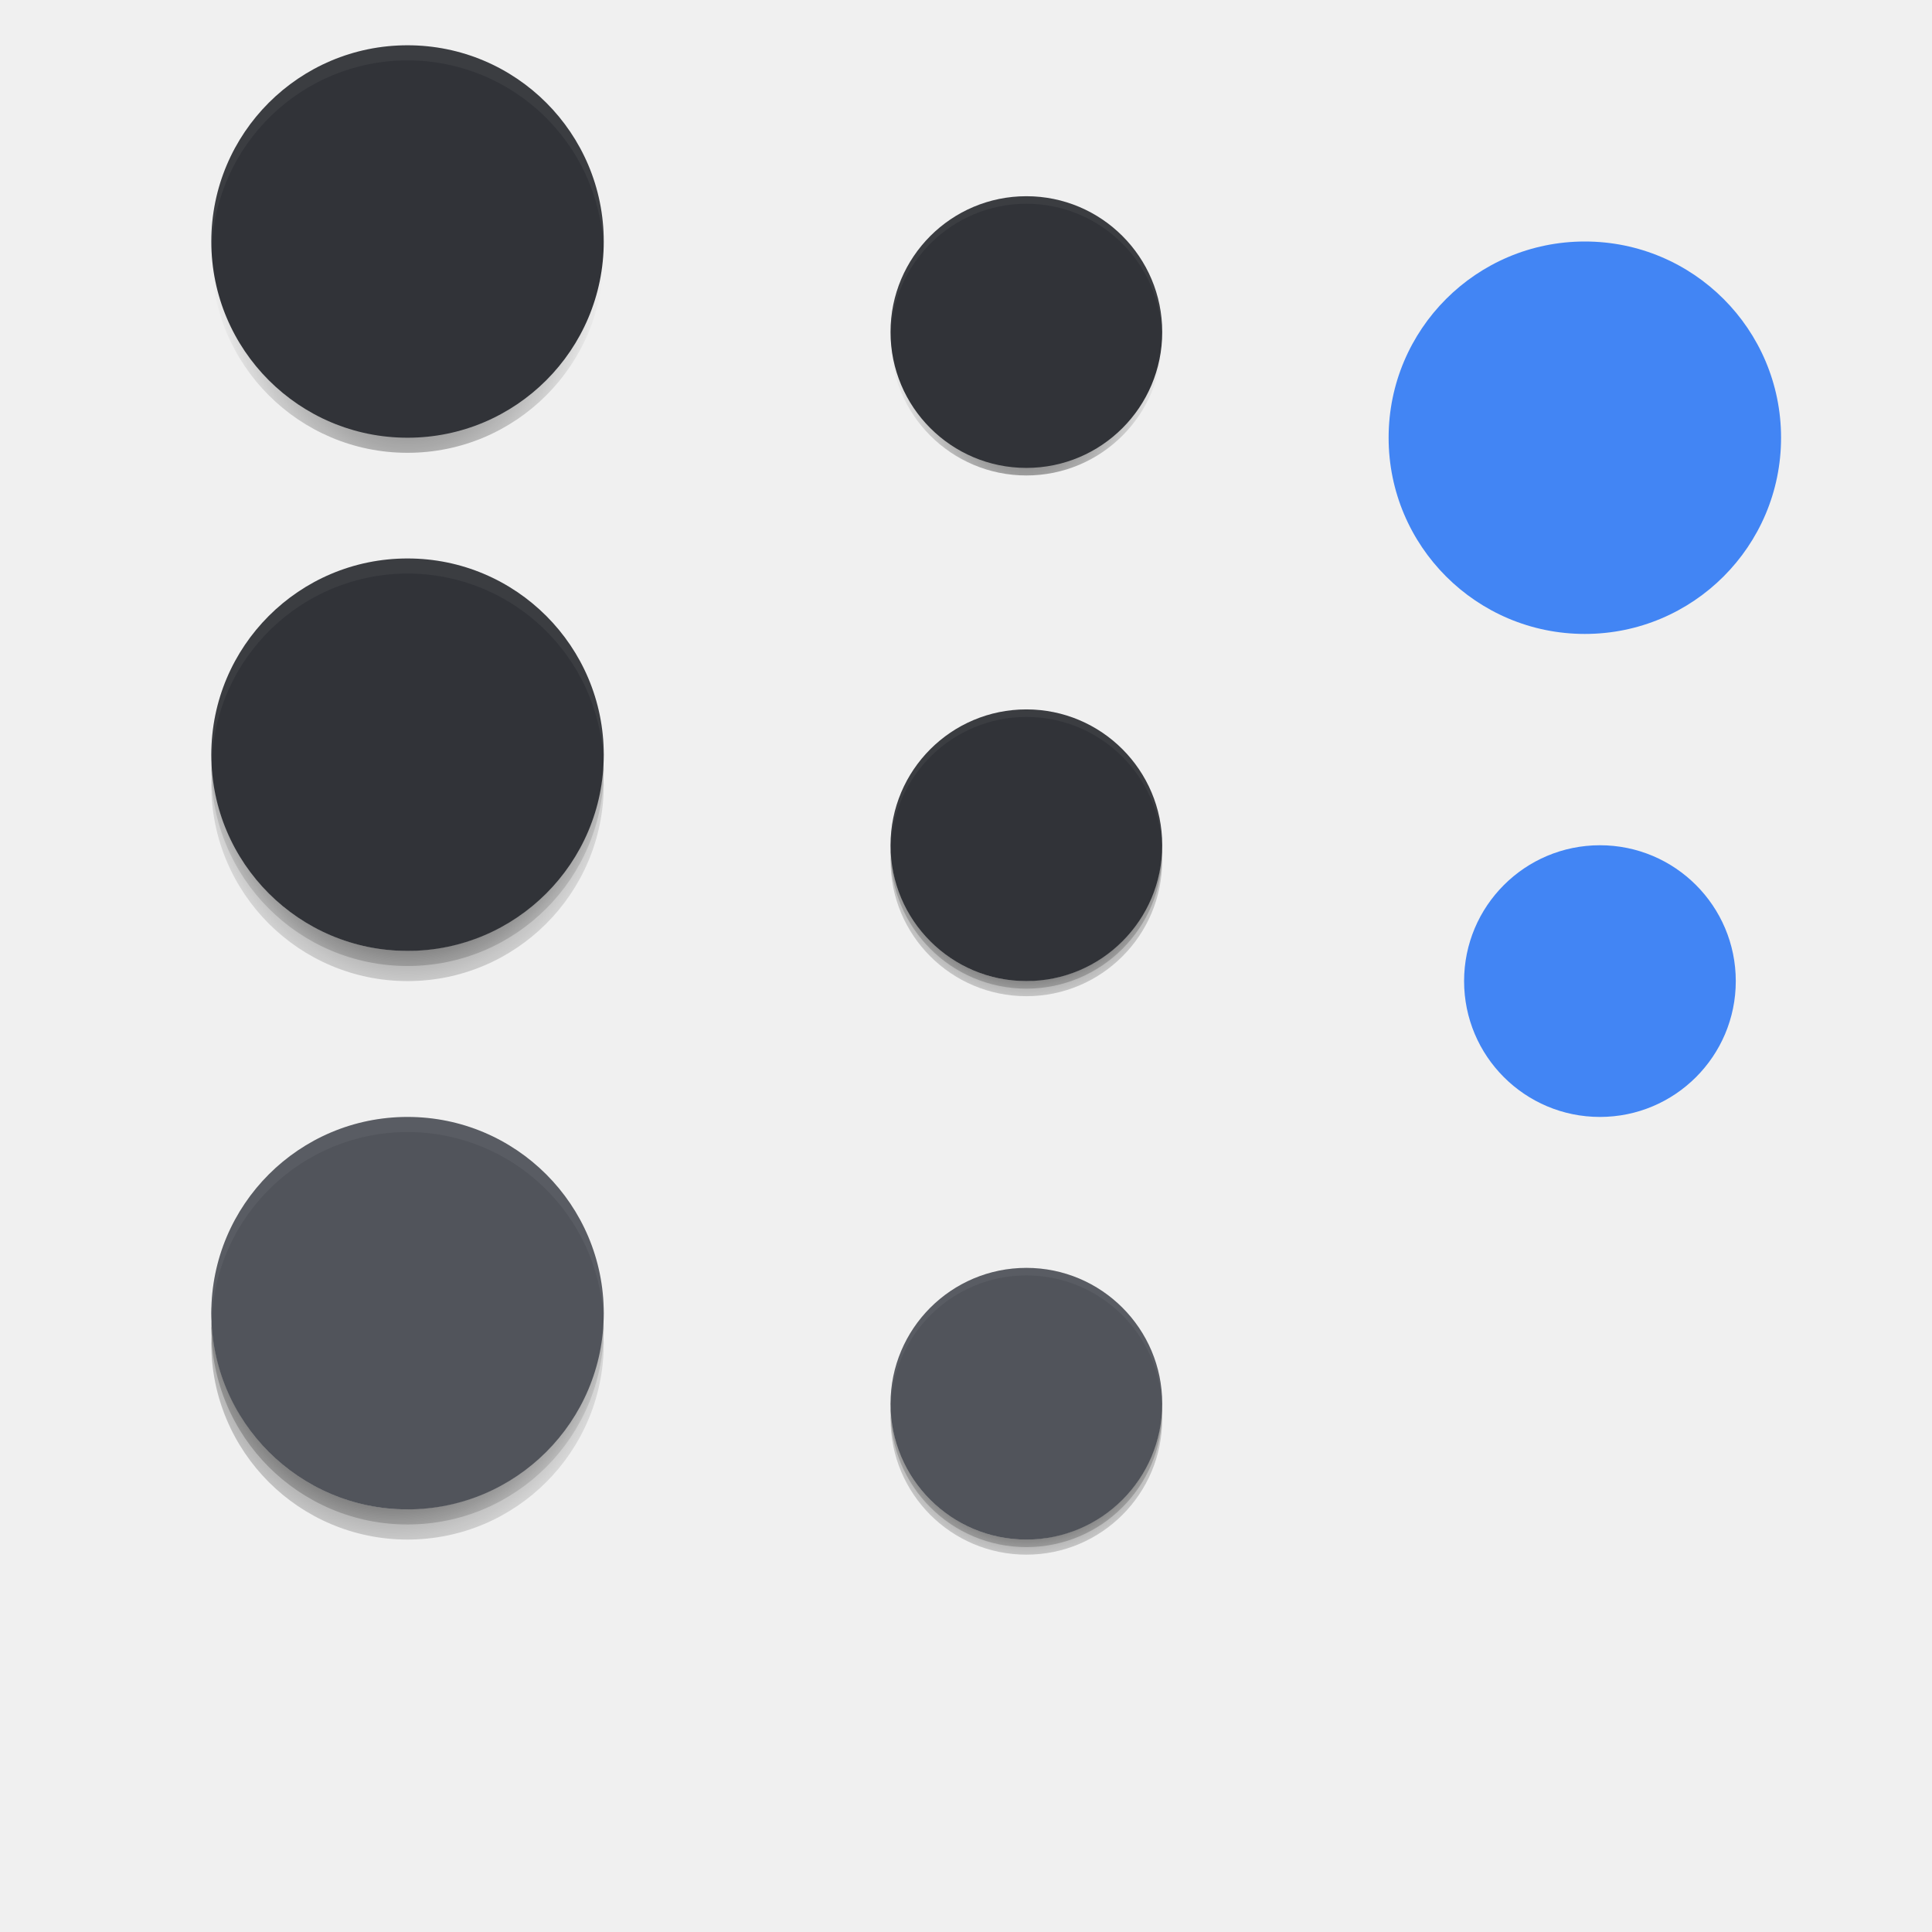
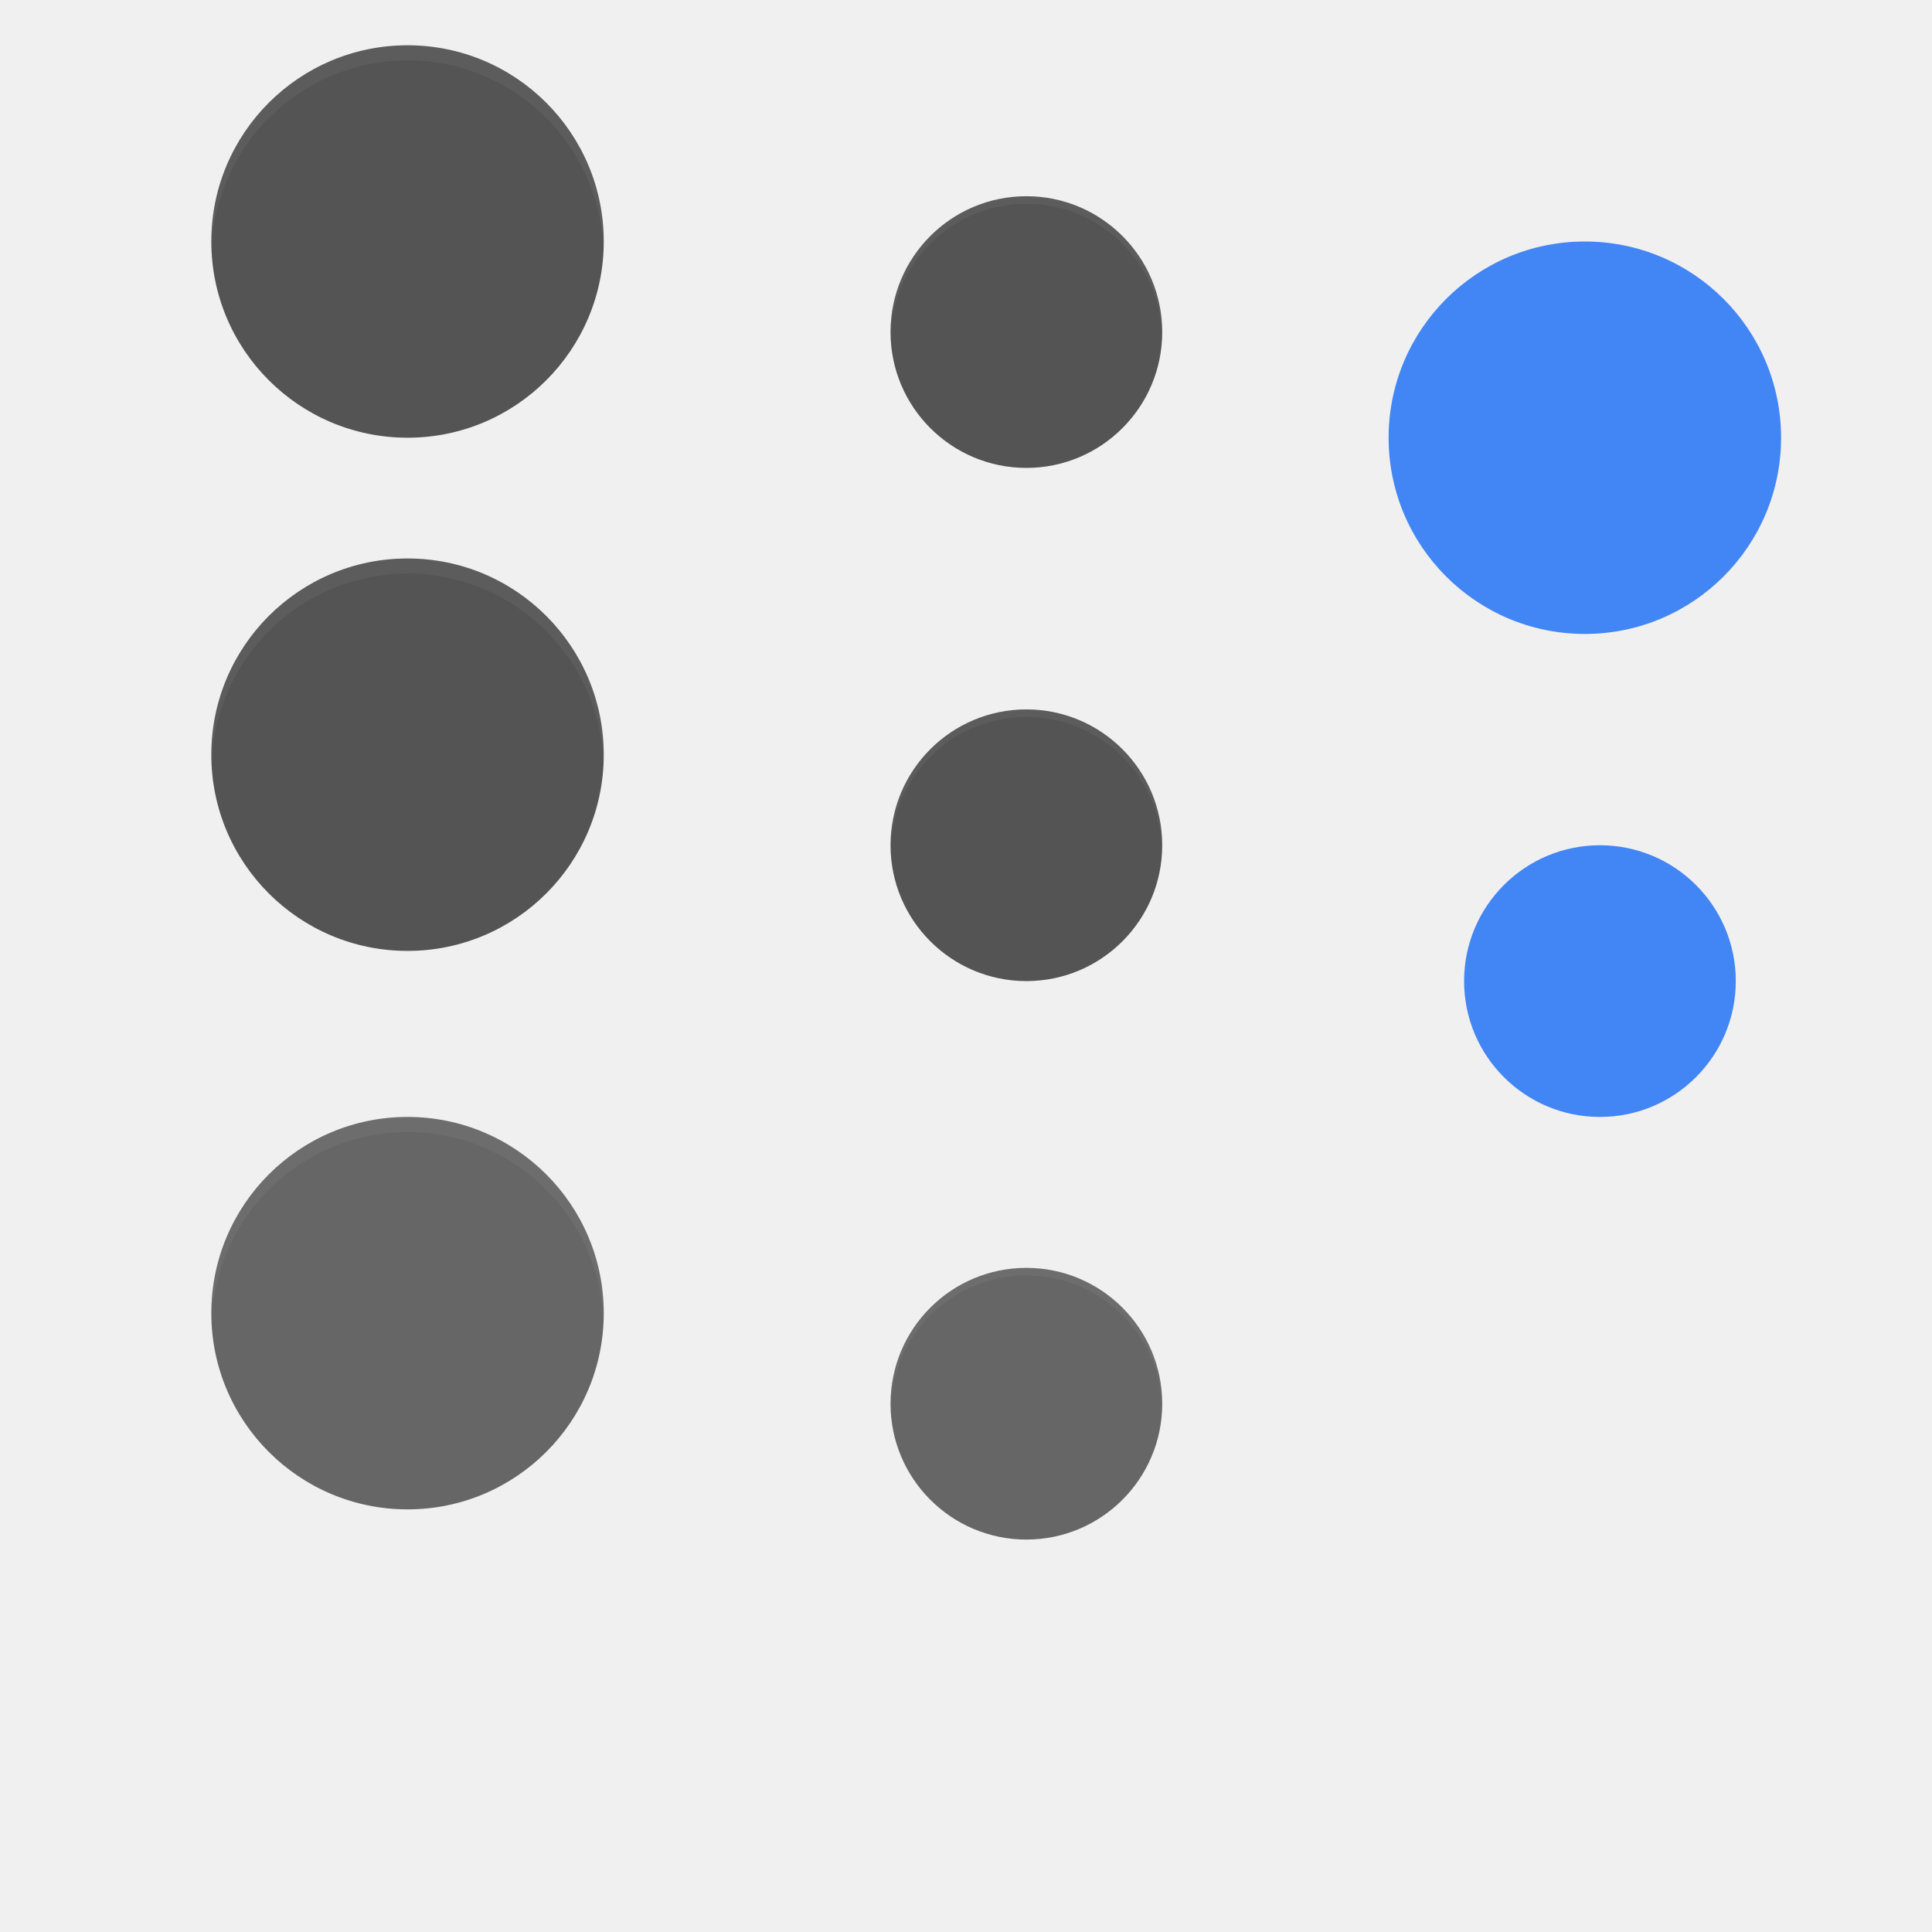
- <svg xmlns="http://www.w3.org/2000/svg" xmlns:xlink="http://www.w3.org/1999/xlink" width="128" height="128" version="1" id="svg99">
+ <svg xmlns="http://www.w3.org/2000/svg" xmlns:xlink="http://www.w3.org/1999/xlink" id="svg99" version="1" height="128" width="128">
  <defs id="defs17">
    <linearGradient id="linearGradient4209">
-       <stop style="stop-color:#000000" offset="0" id="stop2" />
-       <stop style="stop-color:#000000;stop-opacity:0" offset="1" id="stop4" />
+       <stop id="stop2" offset="0" style="stop-color:#000000" />
+       <stop id="stop4" offset="1" style="stop-color:#000000;stop-opacity:0" />
    </linearGradient>
-     <radialGradient id="radialGradient4201" cx="63.894" cy="61.058" r="9" fx="63.894" fy="61.058" gradientTransform="matrix(-6.1375001e-7,1.222223,-1.222222,-6.2559558e-7,142.6263,-21.09247)" gradientUnits="userSpaceOnUse" xlink:href="#linearGradient4209" />
-     <radialGradient id="radialGradient4203" cx="-31.636" cy="8.519" r="8.182" fx="-31.636" fy="8.519" gradientTransform="matrix(0,1.44437,-0.9999999,0,-23.57079,54.69353)" gradientUnits="userSpaceOnUse" xlink:href="#linearGradient4209" />
-     <radialGradient id="radialGradient4205" cx="27" cy="43.961" r="13" fx="27" fy="43.961" gradientTransform="matrix(6.1944048e-8,1.384615,-1.153846,5.1620032e-8,77.72438,12.61538)" gradientUnits="userSpaceOnUse" xlink:href="#linearGradient4209" />
-     <radialGradient id="radialGradient4207" cx="-32.298" cy="8.715" r="8.125" fx="-32.298" fy="8.715" gradientTransform="matrix(0,1.384552,-1,0,-23.37515,53.43377)" gradientUnits="userSpaceOnUse" xlink:href="#linearGradient4209" />
-     <radialGradient id="radialGradient4231" cx="25.188" cy="82.744" r="13" fx="25.188" fy="82.744" gradientTransform="matrix(-9.7841381e-8,1.384615,-1.230769,-8.6970111e-8,127.8393,52.12501)" gradientUnits="userSpaceOnUse" xlink:href="#linearGradient4209" />
-     <radialGradient id="radialGradient4233" cx="68" cy="90.554" r="9" fx="68" fy="90.554" gradientTransform="matrix(-1.0677655e-6,1.222222,-1.222222,-1.067765e-6,178.6772,10.88898)" gradientUnits="userSpaceOnUse" xlink:href="#linearGradient4209" />
-     <radialGradient id="radialGradient4189" cx="25.188" cy="82.744" r="13" fx="25.188" fy="82.744" gradientTransform="matrix(-9.7841381e-8,1.384615,-1.230769,-8.6970111e-8,127.8393,51.12501)" gradientUnits="userSpaceOnUse" xlink:href="#linearGradient4209" />
-     <radialGradient id="radialGradient4193" cx="27" cy="43.961" r="13" fx="27" fy="43.961" gradientTransform="matrix(6.1944048e-8,1.384615,-1.153846,5.1620032e-8,77.72438,11.61538)" gradientUnits="userSpaceOnUse" xlink:href="#linearGradient4209" />
-     <radialGradient id="radialGradient4197" cx="63.894" cy="61.058" r="9" fx="63.894" fy="61.058" gradientTransform="matrix(-6.1375001e-7,1.222223,-1.222222,-6.2559558e-7,142.6263,-21.59247)" gradientUnits="userSpaceOnUse" xlink:href="#linearGradient4209" />
-     <radialGradient id="radialGradient4202" cx="68" cy="90.554" r="9" fx="68" fy="90.554" gradientTransform="matrix(-1.0677655e-6,1.222222,-1.222222,-1.067765e-6,178.6772,10.38898)" gradientUnits="userSpaceOnUse" xlink:href="#linearGradient4209" />
+     <radialGradient xlink:href="#linearGradient4209" gradientUnits="userSpaceOnUse" gradientTransform="matrix(-6.1375001e-7,1.222223,-1.222222,-6.2559558e-7,142.6263,-21.09247)" fy="61.058" fx="63.894" r="9" cy="61.058" cx="63.894" id="radialGradient4201" />
+     <radialGradient xlink:href="#linearGradient4209" gradientUnits="userSpaceOnUse" gradientTransform="matrix(0,1.44437,-0.9999999,0,-23.57079,54.69353)" fy="8.519" fx="-31.636" r="8.182" cy="8.519" cx="-31.636" id="radialGradient4203" />
+     <radialGradient xlink:href="#linearGradient4209" gradientUnits="userSpaceOnUse" gradientTransform="matrix(6.1944048e-8,1.384615,-1.153846,5.1620032e-8,77.72438,12.61538)" fy="43.961" fx="27" r="13" cy="43.961" cx="27" id="radialGradient4205" />
+     <radialGradient xlink:href="#linearGradient4209" gradientUnits="userSpaceOnUse" gradientTransform="matrix(0,1.384552,-1,0,-23.37515,53.43377)" fy="8.715" fx="-32.298" r="8.125" cy="8.715" cx="-32.298" id="radialGradient4207" />
+     <radialGradient xlink:href="#linearGradient4209" gradientUnits="userSpaceOnUse" gradientTransform="matrix(-9.7841381e-8,1.384615,-1.230769,-8.6970111e-8,127.8393,52.12501)" fy="82.744" fx="25.188" r="13" cy="82.744" cx="25.188" id="radialGradient4231" />
+     <radialGradient xlink:href="#linearGradient4209" gradientUnits="userSpaceOnUse" gradientTransform="matrix(-1.0677655e-6,1.222222,-1.222222,-1.067765e-6,178.6772,10.88898)" fy="90.554" fx="68" r="9" cy="90.554" cx="68" id="radialGradient4233" />
+     <radialGradient xlink:href="#linearGradient4209" gradientUnits="userSpaceOnUse" gradientTransform="matrix(-9.7841381e-8,1.384615,-1.230769,-8.6970111e-8,127.8393,51.12501)" fy="82.744" fx="25.188" r="13" cy="82.744" cx="25.188" id="radialGradient4189" />
+     <radialGradient xlink:href="#linearGradient4209" gradientUnits="userSpaceOnUse" gradientTransform="matrix(6.1944048e-8,1.384615,-1.153846,5.1620032e-8,77.72438,11.61538)" fy="43.961" fx="27" r="13" cy="43.961" cx="27" id="radialGradient4193" />
+     <radialGradient xlink:href="#linearGradient4209" gradientUnits="userSpaceOnUse" gradientTransform="matrix(-6.1375001e-7,1.222223,-1.222222,-6.2559558e-7,142.6263,-21.59247)" fy="61.058" fx="63.894" r="9" cy="61.058" cx="63.894" id="radialGradient4197" />
+     <radialGradient xlink:href="#linearGradient4209" gradientUnits="userSpaceOnUse" gradientTransform="matrix(-1.0677655e-6,1.222222,-1.222222,-1.067765e-6,178.6772,10.38898)" fy="90.554" fx="68" r="9" cy="90.554" cx="68" id="radialGradient4202" />
  </defs>
-   <g id="normal" transform="matrix(1.6,0,0,1.6,78.34424,3.056)">
-     <rect style="opacity:0.001" width="20" height="20" x="-42.09" y="-1.91" id="rect19" />
-     <circle style="fill:url(#radialGradient4207)" cx="-32.09" cy="8.715" r="8.125" id="circle21" />
-     <circle style="fill:#313338;fill-opacity:1" cx="-32" cy="8" r="8" transform="matrix(1.015625,0,0,1.015625,0.4098513,-0.0349999)" id="circle23" />
-     <path style="fill:#ffffff;opacity:0.05" transform="matrix(0.625,0,0,0.625,-48.96515,-1.91)" d="M 27 3 A 13 13 0 0 0 14 16 A 13 13 0 0 0 14.021 16.58 A 13 13 0 0 1 27 4 A 13 13 0 0 1 39.979 16.42 A 13 13 0 0 0 40 16 A 13 13 0 0 0 27 3 z" id="path25" />
+   <g transform="matrix(1.6,0,0,1.6,78.34424,3.056)" id="normal">
+     <rect id="rect19" y="-1.91" x="-42.09" height="20" width="20" style="opacity:0.001" />
+     <circle id="circle23" transform="matrix(1.015625,0,0,1.015625,0.4098513,-0.0349999)" r="8" cy="8" cx="-32" style="fill:#545454;fill-opacity:1" />
+     <path id="path25" d="M 27 3 A 13 13 0 0 0 14 16 A 13 13 0 0 0 14.021 16.58 A 13 13 0 0 1 27 4 A 13 13 0 0 1 39.979 16.42 A 13 13 0 0 0 40 16 A 13 13 0 0 0 27 3 z" transform="matrix(0.625,0,0,0.625,-48.96515,-1.91)" style="fill:#ffffff;opacity:0.05" />
  </g>
-   <g id="22-22-normal" transform="matrix(1.1,0,0,1.1,103.2992,13.101)">
-     <rect style="opacity:0.001" width="20" height="20" x="-42.09" y="-1.91" id="rect28" />
-     <path style="fill:url(#radialGradient4203)" d="m -23.908,8.545 a 8.182,8.182 0 0 1 -8.182,8.182 8.182,8.182 0 0 1 -8.182,-8.182 8.182,8.182 0 0 1 8.182,-8.182 8.182,8.182 0 0 1 8.182,8.182 z" id="path30" />
-     <path style="fill:#313338;fill-opacity:1" transform="matrix(1.022727,0,0,1.022727,0.6371182,-0.0918182)" d="m -24,8 a 8,8 0 0 1 -8,8 8,8 0 0 1 -8,-8 8,8 0 0 1 8,-8 8,8 0 0 1 8,8 z" id="path32" />
-     <path style="fill:#ffffff;opacity:0.05" transform="matrix(0.9090909,0,0,0.9090909,-93.90834,-11.91)" d="M 68 13 A 9 9 0 0 0 59 22 A 9 9 0 0 0 59.01 22.287 A 9 9 0 0 1 68 13.5 A 9 9 0 0 1 76.99 22.213 A 9 9 0 0 0 77 22 A 9 9 0 0 0 68 13 z" id="path34" />
+   <g transform="matrix(1.1,0,0,1.1,103.2992,13.101)" id="22-22-normal">
+     <rect id="rect28" y="-1.91" x="-42.09" height="20" width="20" style="opacity:0.001" />
+     <path id="path32" d="m -24,8 a 8,8 0 0 1 -8,8 8,8 0 0 1 -8,-8 8,8 0 0 1 8,-8 8,8 0 0 1 8,8 z" transform="matrix(1.022727,0,0,1.022727,0.6371182,-0.0918182)" style="fill:#545454;fill-opacity:1" />
+     <path id="path34" d="M 68 13 A 9 9 0 0 0 59 22 A 9 9 0 0 0 59.01 22.287 A 9 9 0 0 1 68 13.5 A 9 9 0 0 1 76.99 22.213 A 9 9 0 0 0 77 22 A 9 9 0 0 0 68 13 z" transform="matrix(0.9090909,0,0,0.9090909,-93.90834,-11.91)" style="fill:#ffffff;opacity:0.05" />
  </g>
-   <g id="pressed" transform="matrix(1.6,0,0,1.6,156.344,16.056)">
-     <rect style="opacity:0.001" width="20" height="20" x="-42.09" y="-1.91" id="rect37" />
-     <circle style="fill:#4285f4" cx="-32" cy="8" r="8" transform="matrix(1.015625,0,0,1.015625,0.4098513,-0.0349999)" id="circle39" />
+   <g transform="matrix(1.6,0,0,1.6,156.344,16.056)" id="pressed">
+     <rect id="rect37" y="-1.91" x="-42.09" height="20" width="20" style="opacity:0.001" />
+     <circle id="circle39" transform="matrix(1.015625,0,0,1.015625,0.4098513,-0.0349999)" r="8" cy="8" cx="-32" style="fill:#4285f4" />
  </g>
-   <g id="22-22-pressed" transform="matrix(1.1,0,0,1.1,141.299,56.101)">
-     <rect style="opacity:0.001" width="20" height="20" x="-42.09" y="-1.91" id="rect42" />
-     <path style="fill:#4285f4" transform="matrix(1.022727,0,0,1.022727,0.6371182,-0.0918182)" d="m -24,8 a 8,8 0 0 1 -8,8 8,8 0 0 1 -8,-8 8,8 0 0 1 8,-8 8,8 0 0 1 8,8 z" id="path44" />
+   <g transform="matrix(1.1,0,0,1.1,141.299,56.101)" id="22-22-pressed">
+     <rect id="rect42" y="-1.91" x="-42.09" height="20" width="20" style="opacity:0.001" />
+     <path id="path44" d="m -24,8 a 8,8 0 0 1 -8,8 8,8 0 0 1 -8,-8 8,8 0 0 1 8,-8 8,8 0 0 1 8,8 z" transform="matrix(1.022727,0,0,1.022727,0.6371182,-0.0918182)" style="fill:#4285f4" />
  </g>
  <g id="hover">
-     <rect style="opacity:0.001" width="32" height="32" x="11" y="34" id="rect47" />
-     <path style="fill:url(#radialGradient4205)" d="m 39.979,50.42 a 13,13 0 0 1 -0.084,1.014 13,13 0 0 1 -0.059,0.479 13,13 0 0 1 -0.146,0.789 13,13 0 0 1 -0.113,0.498 13,13 0 0 1 -0.223,0.766 13,13 0 0 1 -0.156,0.465 13,13 0 0 1 -0.293,0.732 13,13 0 0 1 -0.223,0.49 13,13 0 0 1 -0.342,0.654 13,13 0 0 1 -0.277,0.48 13,13 0 0 1 -0.414,0.629 13,13 0 0 1 -0.32,0.445 13,13 0 0 1 -0.473,0.582 13,13 0 0 1 -0.367,0.412 13,13 0 0 1 -0.516,0.52 13,13 0 0 1 -0.42,0.391 13,13 0 0 1 -0.557,0.457 13,13 0 0 1 -0.467,0.354 13,13 0 0 1 -0.588,0.391 13,13 0 0 1 -0.502,0.307 13,13 0 0 1 -0.646,0.344 13,13 0 0 1 -0.496,0.238 13,13 0 0 1 -0.689,0.281 13,13 0 0 1 -0.539,0.195 13,13 0 0 1 -0.666,0.197 13,13 0 0 1 -0.592,0.15 13,13 0 0 1 -0.695,0.131 13,13 0 0 1 -0.578,0.086 13,13 0 0 1 -0.709,0.062 A 13,13 0 0 1 27,63 13,13 0 0 1 25.703,62.934 13,13 0 0 1 14.021,50.58 13,13 0 0 0 14,51 13,13 0 0 0 14.025,51.496 13,13 0 0 0 14,52 13,13 0 0 0 27,65 13,13 0 0 0 40,52 13,13 0 0 0 39.98,51.555 13,13 0 0 0 40,51 13,13 0 0 0 39.979,50.42 Z" id="path49" />
-     <path style="opacity:0.001;fill:#ffffff" d="M 27,37 A 13,13 0 0 0 14,50 13,13 0 0 0 14.021,50.58 13,13 0 0 1 27,38 13,13 0 0 1 39.979,50.42 13,13 0 0 0 40,50 13,13 0 0 0 27,37 Z" id="path51" />
-     <path style="fill:url(#radialGradient4193)" d="m 39.979,49.42 a 13,13 0 0 1 -0.084,1.014 13,13 0 0 1 -0.059,0.479 13,13 0 0 1 -0.146,0.789 13,13 0 0 1 -0.113,0.498 13,13 0 0 1 -0.223,0.766 13,13 0 0 1 -0.156,0.465 13,13 0 0 1 -0.293,0.732 13,13 0 0 1 -0.223,0.49 13,13 0 0 1 -0.342,0.654 13,13 0 0 1 -0.277,0.48 13,13 0 0 1 -0.414,0.629 13,13 0 0 1 -0.32,0.445 13,13 0 0 1 -0.473,0.582 13,13 0 0 1 -0.367,0.412 13,13 0 0 1 -0.516,0.52 13,13 0 0 1 -0.42,0.391 13,13 0 0 1 -0.557,0.457 13,13 0 0 1 -0.467,0.354 13,13 0 0 1 -0.588,0.391 13,13 0 0 1 -0.502,0.307 13,13 0 0 1 -0.646,0.344 13,13 0 0 1 -0.496,0.238 13,13 0 0 1 -0.689,0.281 13,13 0 0 1 -0.539,0.195 13,13 0 0 1 -0.666,0.197 13,13 0 0 1 -0.592,0.15 13,13 0 0 1 -0.695,0.131 13,13 0 0 1 -0.578,0.086 13,13 0 0 1 -0.709,0.062 A 13,13 0 0 1 27,62 13,13 0 0 1 25.703,61.934 13,13 0 0 1 14.021,49.58 13,13 0 0 0 14,50 13,13 0 0 0 14.025,50.496 13,13 0 0 0 14,51 13,13 0 0 0 27,64 13,13 0 0 0 40,51 13,13 0 0 0 39.98,50.555 13,13 0 0 0 40,50 13,13 0 0 0 39.979,49.42 Z" id="path53" />
-     <circle style="fill:#313338;fill-opacity:1" cx="27" cy="50" r="13" id="circle55" />
-     <path style="opacity:0.05;fill:#ffffff" d="M 27 37 A 13 13 0 0 0 14 50 A 13 13 0 0 0 14.021 50.58 A 13 13 0 0 1 27 38 A 13 13 0 0 1 39.979 50.42 A 13 13 0 0 0 40 50 A 13 13 0 0 0 27 37 z" id="path57" />
+     <rect id="rect47" y="34" x="11" height="32" width="32" style="opacity:0.001" />
+     <path id="path51" d="M 27,37 A 13,13 0 0 0 14,50 13,13 0 0 0 14.021,50.58 13,13 0 0 1 27,38 13,13 0 0 1 39.979,50.42 13,13 0 0 0 40,50 13,13 0 0 0 27,37 Z" style="opacity:0.001;fill:#ffffff" />
+     <circle id="circle55" r="13" cy="50" cx="27" style="fill:#545454;fill-opacity:1" />
+     <path id="path57" d="M 27 37 A 13 13 0 0 0 14 50 A 13 13 0 0 0 14.021 50.58 A 13 13 0 0 1 27 38 A 13 13 0 0 1 39.979 50.42 A 13 13 0 0 0 40 50 A 13 13 0 0 0 27 37 z" style="opacity:0.05;fill:#ffffff" />
  </g>
  <g id="focus">
-     <path style="fill:url(#radialGradient4231)" d="m 39.979,87.42 a 13,13 0 0 1 -0.084,1.014 13,13 0 0 1 -0.059,0.479 13,13 0 0 1 -0.146,0.789 13,13 0 0 1 -0.113,0.498 13,13 0 0 1 -0.223,0.766 13,13 0 0 1 -0.156,0.465 13,13 0 0 1 -0.293,0.732 13,13 0 0 1 -0.223,0.49 13,13 0 0 1 -0.342,0.654 13,13 0 0 1 -0.277,0.48 13,13 0 0 1 -0.414,0.629 13,13 0 0 1 -0.32,0.445 13,13 0 0 1 -0.473,0.582 13,13 0 0 1 -0.367,0.412 13,13 0 0 1 -0.516,0.52 13,13 0 0 1 -0.42,0.391 13,13 0 0 1 -0.557,0.457 13,13 0 0 1 -0.467,0.354 13,13 0 0 1 -0.588,0.391 13,13 0 0 1 -0.502,0.307 13,13 0 0 1 -0.646,0.344 13,13 0 0 1 -0.496,0.238 13,13 0 0 1 -0.689,0.281 13,13 0 0 1 -0.539,0.195 13,13 0 0 1 -0.666,0.197 13,13 0 0 1 -0.592,0.15 13,13 0 0 1 -0.695,0.131 13,13 0 0 1 -0.578,0.086 13,13 0 0 1 -0.709,0.062 A 13,13 0 0 1 27,100 13,13 0 0 1 25.703,99.934 13,13 0 0 1 14.021,87.58 13,13 0 0 0 14,88 13,13 0 0 0 14.025,88.496 13,13 0 0 0 14,89 13,13 0 0 0 27,102 13,13 0 0 0 40,89 13,13 0 0 0 39.98,88.555 13,13 0 0 0 40,88 13,13 0 0 0 39.979,87.42 Z" id="path60" />
-     <rect style="opacity:0.001" width="32" height="32" x="11" y="71" id="rect62" />
-     <path style="opacity:0.001;fill:#ffffff" d="M 27,74 A 13,13 0 0 0 14,87 13,13 0 0 0 14.021,87.58 13,13 0 0 1 27,75 13,13 0 0 1 39.979,87.42 13,13 0 0 0 40,87 13,13 0 0 0 27,74 Z" id="path64" />
-     <path style="fill:url(#radialGradient4189)" d="m 39.979,86.42 a 13,13 0 0 1 -0.084,1.014 13,13 0 0 1 -0.059,0.479 13,13 0 0 1 -0.146,0.789 13,13 0 0 1 -0.113,0.498 13,13 0 0 1 -0.223,0.766 13,13 0 0 1 -0.156,0.465 13,13 0 0 1 -0.293,0.732 13,13 0 0 1 -0.223,0.49 13,13 0 0 1 -0.342,0.654 13,13 0 0 1 -0.277,0.48 13,13 0 0 1 -0.414,0.629 13,13 0 0 1 -0.32,0.445 13,13 0 0 1 -0.473,0.582 13,13 0 0 1 -0.367,0.412 13,13 0 0 1 -0.516,0.52 13,13 0 0 1 -0.42,0.391 13,13 0 0 1 -0.557,0.457 13,13 0 0 1 -0.467,0.354 13,13 0 0 1 -0.588,0.391 13,13 0 0 1 -0.502,0.307 13,13 0 0 1 -0.646,0.344 13,13 0 0 1 -0.496,0.238 13,13 0 0 1 -0.689,0.281 13,13 0 0 1 -0.539,0.195 13,13 0 0 1 -0.666,0.197 13,13 0 0 1 -0.592,0.15 13,13 0 0 1 -0.695,0.131 13,13 0 0 1 -0.578,0.086 13,13 0 0 1 -0.709,0.062 A 13,13 0 0 1 27,99 13,13 0 0 1 25.703,98.934 13,13 0 0 1 14.021,86.58 13,13 0 0 0 14,87 13,13 0 0 0 14.025,87.496 13,13 0 0 0 14,88 13,13 0 0 0 27,101 13,13 0 0 0 40,88 13,13 0 0 0 39.98,87.555 13,13 0 0 0 40,87 13,13 0 0 0 39.979,86.42 Z" id="path66" />
-     <circle style="fill:#51545b;fill-opacity:1" cx="27" cy="87" r="13" id="circle68" />
-     <path style="opacity:0.05;fill:#ffffff" d="M 27 74 A 13 13 0 0 0 14 87 A 13 13 0 0 0 14.021 87.58 A 13 13 0 0 1 27 75 A 13 13 0 0 1 39.979 87.42 A 13 13 0 0 0 40 87 A 13 13 0 0 0 27 74 z" id="path70" />
+     <rect id="rect62" y="71" x="11" height="32" width="32" style="opacity:0.001" />
+     <path id="path64" d="M 27,74 A 13,13 0 0 0 14,87 13,13 0 0 0 14.021,87.58 13,13 0 0 1 27,75 13,13 0 0 1 39.979,87.42 13,13 0 0 0 40,87 13,13 0 0 0 27,74 Z" style="opacity:0.001;fill:#ffffff" />
+     <circle id="circle68" r="13" cy="87" cx="27" style="fill:#666666;fill-opacity:1" />
+     <path id="path70" d="M 27 74 A 13 13 0 0 0 14 87 A 13 13 0 0 0 14.021 87.58 A 13 13 0 0 1 27 75 A 13 13 0 0 1 39.979 87.42 A 13 13 0 0 0 40 87 A 13 13 0 0 0 27 74 z" style="opacity:0.05;fill:#ffffff" />
  </g>
  <g id="22-22-hover">
-     <rect style="opacity:0.001" width="22" height="22" x="57" y="45" id="rect73" />
-     <path style="fill:url(#radialGradient4201)" d="m 76.99,56.213 a 9,9 0 0 1 -0.027,0.373 9,9 0 0 1 -0.068,0.691 9,9 0 0 1 -0.029,0.166 9,9 0 0 1 -0.143,0.721 9,9 0 0 1 -0.045,0.16 9,9 0 0 1 -0.213,0.691 9,9 0 0 1 -0.074,0.193 9,9 0 0 1 -0.268,0.635 9,9 0 0 1 -0.094,0.186 9,9 0 0 1 -0.334,0.613 9,9 0 0 1 -0.109,0.17 9,9 0 0 1 -0.377,0.557 9,9 0 0 1 -0.191,0.238 9,9 0 0 1 -0.379,0.453 9,9 0 0 1 -0.193,0.197 9,9 0 0 1 -0.459,0.449 9,9 0 0 1 -0.191,0.16 9,9 0 0 1 -0.494,0.393 9,9 0 0 1 -0.24,0.164 9,9 0 0 1 -0.518,0.334 9,9 0 0 1 -0.258,0.141 9,9 0 0 1 -0.514,0.264 9,9 0 0 1 -0.377,0.158 9,9 0 0 1 -0.449,0.176 9,9 0 0 1 -0.385,0.117 9,9 0 0 1 -0.49,0.139 9,9 0 0 1 -0.389,0.076 9,9 0 0 1 -0.475,0.084 A 9,9 0 0 1 68.75,64.957 9,9 0 0 1 68.256,64.994 9,9 0 0 1 68,65 a 9,9 0 0 1 -1.787,-0.18 9,9 0 0 1 -2.527,-0.924 9,9 0 0 1 -0.768,-0.471 9,9 0 0 1 -0.715,-0.545 9,9 0 0 1 -1.252,-1.289 9,9 0 0 1 0,-0.002 A 9,9 0 0 1 59.01,56.287 9,9 0 0 0 59,56.5 9,9 0 0 0 59.012,56.752 9,9 0 0 0 59,57 9,9 0 0 0 68,66 9,9 0 0 0 77,57 9,9 0 0 0 76.99,56.752 9,9 0 0 0 77,56.5 9,9 0 0 0 76.99,56.213 Z" id="path75" />
-     <path style="opacity:0.001;fill:#ffffff" d="m 68,47 a 9,9 0 0 0 -9,9 9,9 0 0 0 0.01,0.287 A 9,9 0 0 1 68,47.5 9,9 0 0 1 76.99,56.213 9,9 0 0 0 77,56 9,9 0 0 0 68,47 Z" id="path77" />
-     <path style="fill:url(#radialGradient4197)" d="m 76.99,55.713 a 9,9 0 0 1 -0.027,0.373 9,9 0 0 1 -0.068,0.691 9,9 0 0 1 -0.029,0.166 9,9 0 0 1 -0.143,0.721 9,9 0 0 1 -0.045,0.16 9,9 0 0 1 -0.213,0.691 9,9 0 0 1 -0.074,0.193 9,9 0 0 1 -0.268,0.635 9,9 0 0 1 -0.094,0.186 9,9 0 0 1 -0.334,0.613 9,9 0 0 1 -0.109,0.17 9,9 0 0 1 -0.377,0.557 9,9 0 0 1 -0.191,0.238 9,9 0 0 1 -0.379,0.453 9,9 0 0 1 -0.193,0.197 9,9 0 0 1 -0.459,0.449 9,9 0 0 1 -0.191,0.16 9,9 0 0 1 -0.494,0.393 9,9 0 0 1 -0.24,0.164 9,9 0 0 1 -0.518,0.334 9,9 0 0 1 -0.258,0.141 9,9 0 0 1 -0.514,0.264 9,9 0 0 1 -0.377,0.158 9,9 0 0 1 -0.449,0.176 9,9 0 0 1 -0.385,0.117 9,9 0 0 1 -0.49,0.139 9,9 0 0 1 -0.389,0.076 9,9 0 0 1 -0.475,0.084 A 9,9 0 0 1 68.75,64.457 9,9 0 0 1 68.256,64.494 9,9 0 0 1 68,64.5 a 9,9 0 0 1 -1.787,-0.18 9,9 0 0 1 -2.527,-0.924 9,9 0 0 1 -0.768,-0.471 9,9 0 0 1 -0.715,-0.545 9,9 0 0 1 -1.252,-1.289 9,9 0 0 1 0,-0.002 A 9,9 0 0 1 59.01,55.787 9,9 0 0 0 59,56 9,9 0 0 0 59.012,56.252 9,9 0 0 0 59,56.5 a 9,9 0 0 0 9,9 9,9 0 0 0 9,-9 A 9,9 0 0 0 76.99,56.252 9,9 0 0 0 77,56 9,9 0 0 0 76.99,55.713 Z" id="path79" />
-     <circle style="fill:#313338;fill-opacity:1" cx="68" cy="56" r="9" id="circle81" />
-     <path style="opacity:0.05;fill:#ffffff" d="M 68 47 A 9 9 0 0 0 59 56 A 9 9 0 0 0 59.01 56.287 A 9 9 0 0 1 68 47.5 A 9 9 0 0 1 76.99 56.213 A 9 9 0 0 0 77 56 A 9 9 0 0 0 68 47 z" id="path83" />
+     <rect id="rect73" y="45" x="57" height="22" width="22" style="opacity:0.001" />
+     <path id="path77" d="m 68,47 a 9,9 0 0 0 -9,9 9,9 0 0 0 0.01,0.287 A 9,9 0 0 1 68,47.5 9,9 0 0 1 76.99,56.213 9,9 0 0 0 77,56 9,9 0 0 0 68,47 Z" style="opacity:0.001;fill:#ffffff" />
+     <circle id="circle81" r="9" cy="56" cx="68" style="fill:#545454;fill-opacity:1" />
+     <path id="path83" d="M 68 47 A 9 9 0 0 0 59 56 A 9 9 0 0 0 59.01 56.287 A 9 9 0 0 1 68 47.5 A 9 9 0 0 1 76.99 56.213 A 9 9 0 0 0 77 56 A 9 9 0 0 0 68 47 z" style="opacity:0.05;fill:#ffffff" />
  </g>
  <g id="22-22-focus">
-     <rect style="opacity:0.001" width="22" height="22" x="57" y="82" id="rect86" />
-     <path style="fill:url(#radialGradient4233)" d="m 76.99,93.213 a 9,9 0 0 1 -0.027,0.373 9,9 0 0 1 -0.068,0.691 9,9 0 0 1 -0.029,0.166 9,9 0 0 1 -0.143,0.721 9,9 0 0 1 -0.045,0.16 9,9 0 0 1 -0.213,0.691 9,9 0 0 1 -0.074,0.193 9,9 0 0 1 -0.268,0.635 9,9 0 0 1 -0.094,0.186 9,9 0 0 1 -0.334,0.613 9,9 0 0 1 -0.109,0.17 9,9 0 0 1 -0.377,0.557 9,9 0 0 1 -0.191,0.238 9,9 0 0 1 -0.379,0.453 9,9 0 0 1 -0.193,0.197 9,9 0 0 1 -0.459,0.449 9,9 0 0 1 -0.191,0.16 9,9 0 0 1 -0.494,0.393 9,9 0 0 1 -0.24,0.164 9,9 0 0 1 -0.518,0.334 9,9 0 0 1 -0.258,0.141 9,9 0 0 1 -0.514,0.264 9,9 0 0 1 -0.377,0.158 9,9 0 0 1 -0.449,0.176 9,9 0 0 1 -0.385,0.117 9,9 0 0 1 -0.49,0.139 9,9 0 0 1 -0.389,0.076 9,9 0 0 1 -0.475,0.084 9,9 0 0 1 -0.457,0.045 9,9 0 0 1 -0.494,0.037 A 9,9 0 0 1 68,102 a 9,9 0 0 1 -1.787,-0.18 9,9 0 0 1 -2.527,-0.924 9,9 0 0 1 -0.766,-0.471 9,9 0 0 1 -0.002,0 9,9 0 0 1 -1.967,-1.836 A 9,9 0 0 1 59.01,93.287 9,9 0 0 0 59,93.5 9,9 0 0 0 59.012,93.752 9,9 0 0 0 59,94 9,9 0 0 0 68,103 9,9 0 0 0 77,94 9,9 0 0 0 76.99,93.752 9,9 0 0 0 77,93.5 9,9 0 0 0 76.99,93.213 Z" id="path88" />
-     <path style="opacity:0.001;fill:#ffffff" d="m 68,84 a 9,9 0 0 0 -9,9 9,9 0 0 0 0.01,0.287 A 9,9 0 0 1 68,84.5 9,9 0 0 1 76.99,93.213 9,9 0 0 0 77,93 9,9 0 0 0 68,84 Z" id="path90" />
-     <path style="fill:url(#radialGradient4202)" d="m 76.99,92.713 a 9,9 0 0 1 -0.027,0.373 9,9 0 0 1 -0.068,0.691 9,9 0 0 1 -0.029,0.166 9,9 0 0 1 -0.143,0.721 9,9 0 0 1 -0.045,0.16 9,9 0 0 1 -0.213,0.691 9,9 0 0 1 -0.074,0.193 9,9 0 0 1 -0.268,0.635 9,9 0 0 1 -0.094,0.186 9,9 0 0 1 -0.334,0.613 9,9 0 0 1 -0.109,0.17 9,9 0 0 1 -0.377,0.557 9,9 0 0 1 -0.191,0.238 9,9 0 0 1 -0.379,0.453 9,9 0 0 1 -0.193,0.197 9,9 0 0 1 -0.459,0.449 9,9 0 0 1 -0.191,0.16 9,9 0 0 1 -0.494,0.393 9,9 0 0 1 -0.24,0.164 9,9 0 0 1 -0.518,0.334 9,9 0 0 1 -0.258,0.141 9,9 0 0 1 -0.514,0.264 9,9 0 0 1 -0.377,0.158 9,9 0 0 1 -0.449,0.176 9,9 0 0 1 -0.385,0.117 9,9 0 0 1 -0.49,0.139 9,9 0 0 1 -0.389,0.076 9,9 0 0 1 -0.475,0.084 9,9 0 0 1 -0.457,0.045 9,9 0 0 1 -0.494,0.037 A 9,9 0 0 1 68,101.5 a 9,9 0 0 1 -1.787,-0.18 9,9 0 0 1 -2.527,-0.924 9,9 0 0 1 -0.766,-0.471 9,9 0 0 1 -0.002,0 9,9 0 0 1 -1.967,-1.836 A 9,9 0 0 1 59.01,92.787 9,9 0 0 0 59,93 9,9 0 0 0 59.012,93.252 9,9 0 0 0 59,93.5 a 9,9 0 0 0 9,9 9,9 0 0 0 9,-9 A 9,9 0 0 0 76.99,93.252 9,9 0 0 0 77,93 9,9 0 0 0 76.99,92.713 Z" id="path92" />
-     <circle style="fill:#51545b;fill-opacity:1" cx="68" cy="93" r="9" id="circle94" />
-     <path style="opacity:0.05;fill:#ffffff" d="M 68 84 A 9 9 0 0 0 59 93 A 9 9 0 0 0 59.01 93.287 A 9 9 0 0 1 68 84.5 A 9 9 0 0 1 76.99 93.213 A 9 9 0 0 0 77 93 A 9 9 0 0 0 68 84 z" id="path96" />
+     <rect id="rect86" y="82" x="57" height="22" width="22" style="opacity:0.001" />
+     <path id="path90" d="m 68,84 a 9,9 0 0 0 -9,9 9,9 0 0 0 0.01,0.287 A 9,9 0 0 1 68,84.5 9,9 0 0 1 76.99,93.213 9,9 0 0 0 77,93 9,9 0 0 0 68,84 Z" style="opacity:0.001;fill:#ffffff" />
+     <circle id="circle94" r="9" cy="93" cx="68" style="fill:#666666;fill-opacity:1" />
+     <path id="path96" d="M 68 84 A 9 9 0 0 0 59 93 A 9 9 0 0 0 59.01 93.287 A 9 9 0 0 1 68 84.5 A 9 9 0 0 1 76.99 93.213 A 9 9 0 0 0 77 93 A 9 9 0 0 0 68 84 z" style="opacity:0.05;fill:#ffffff" />
  </g>
</svg>
